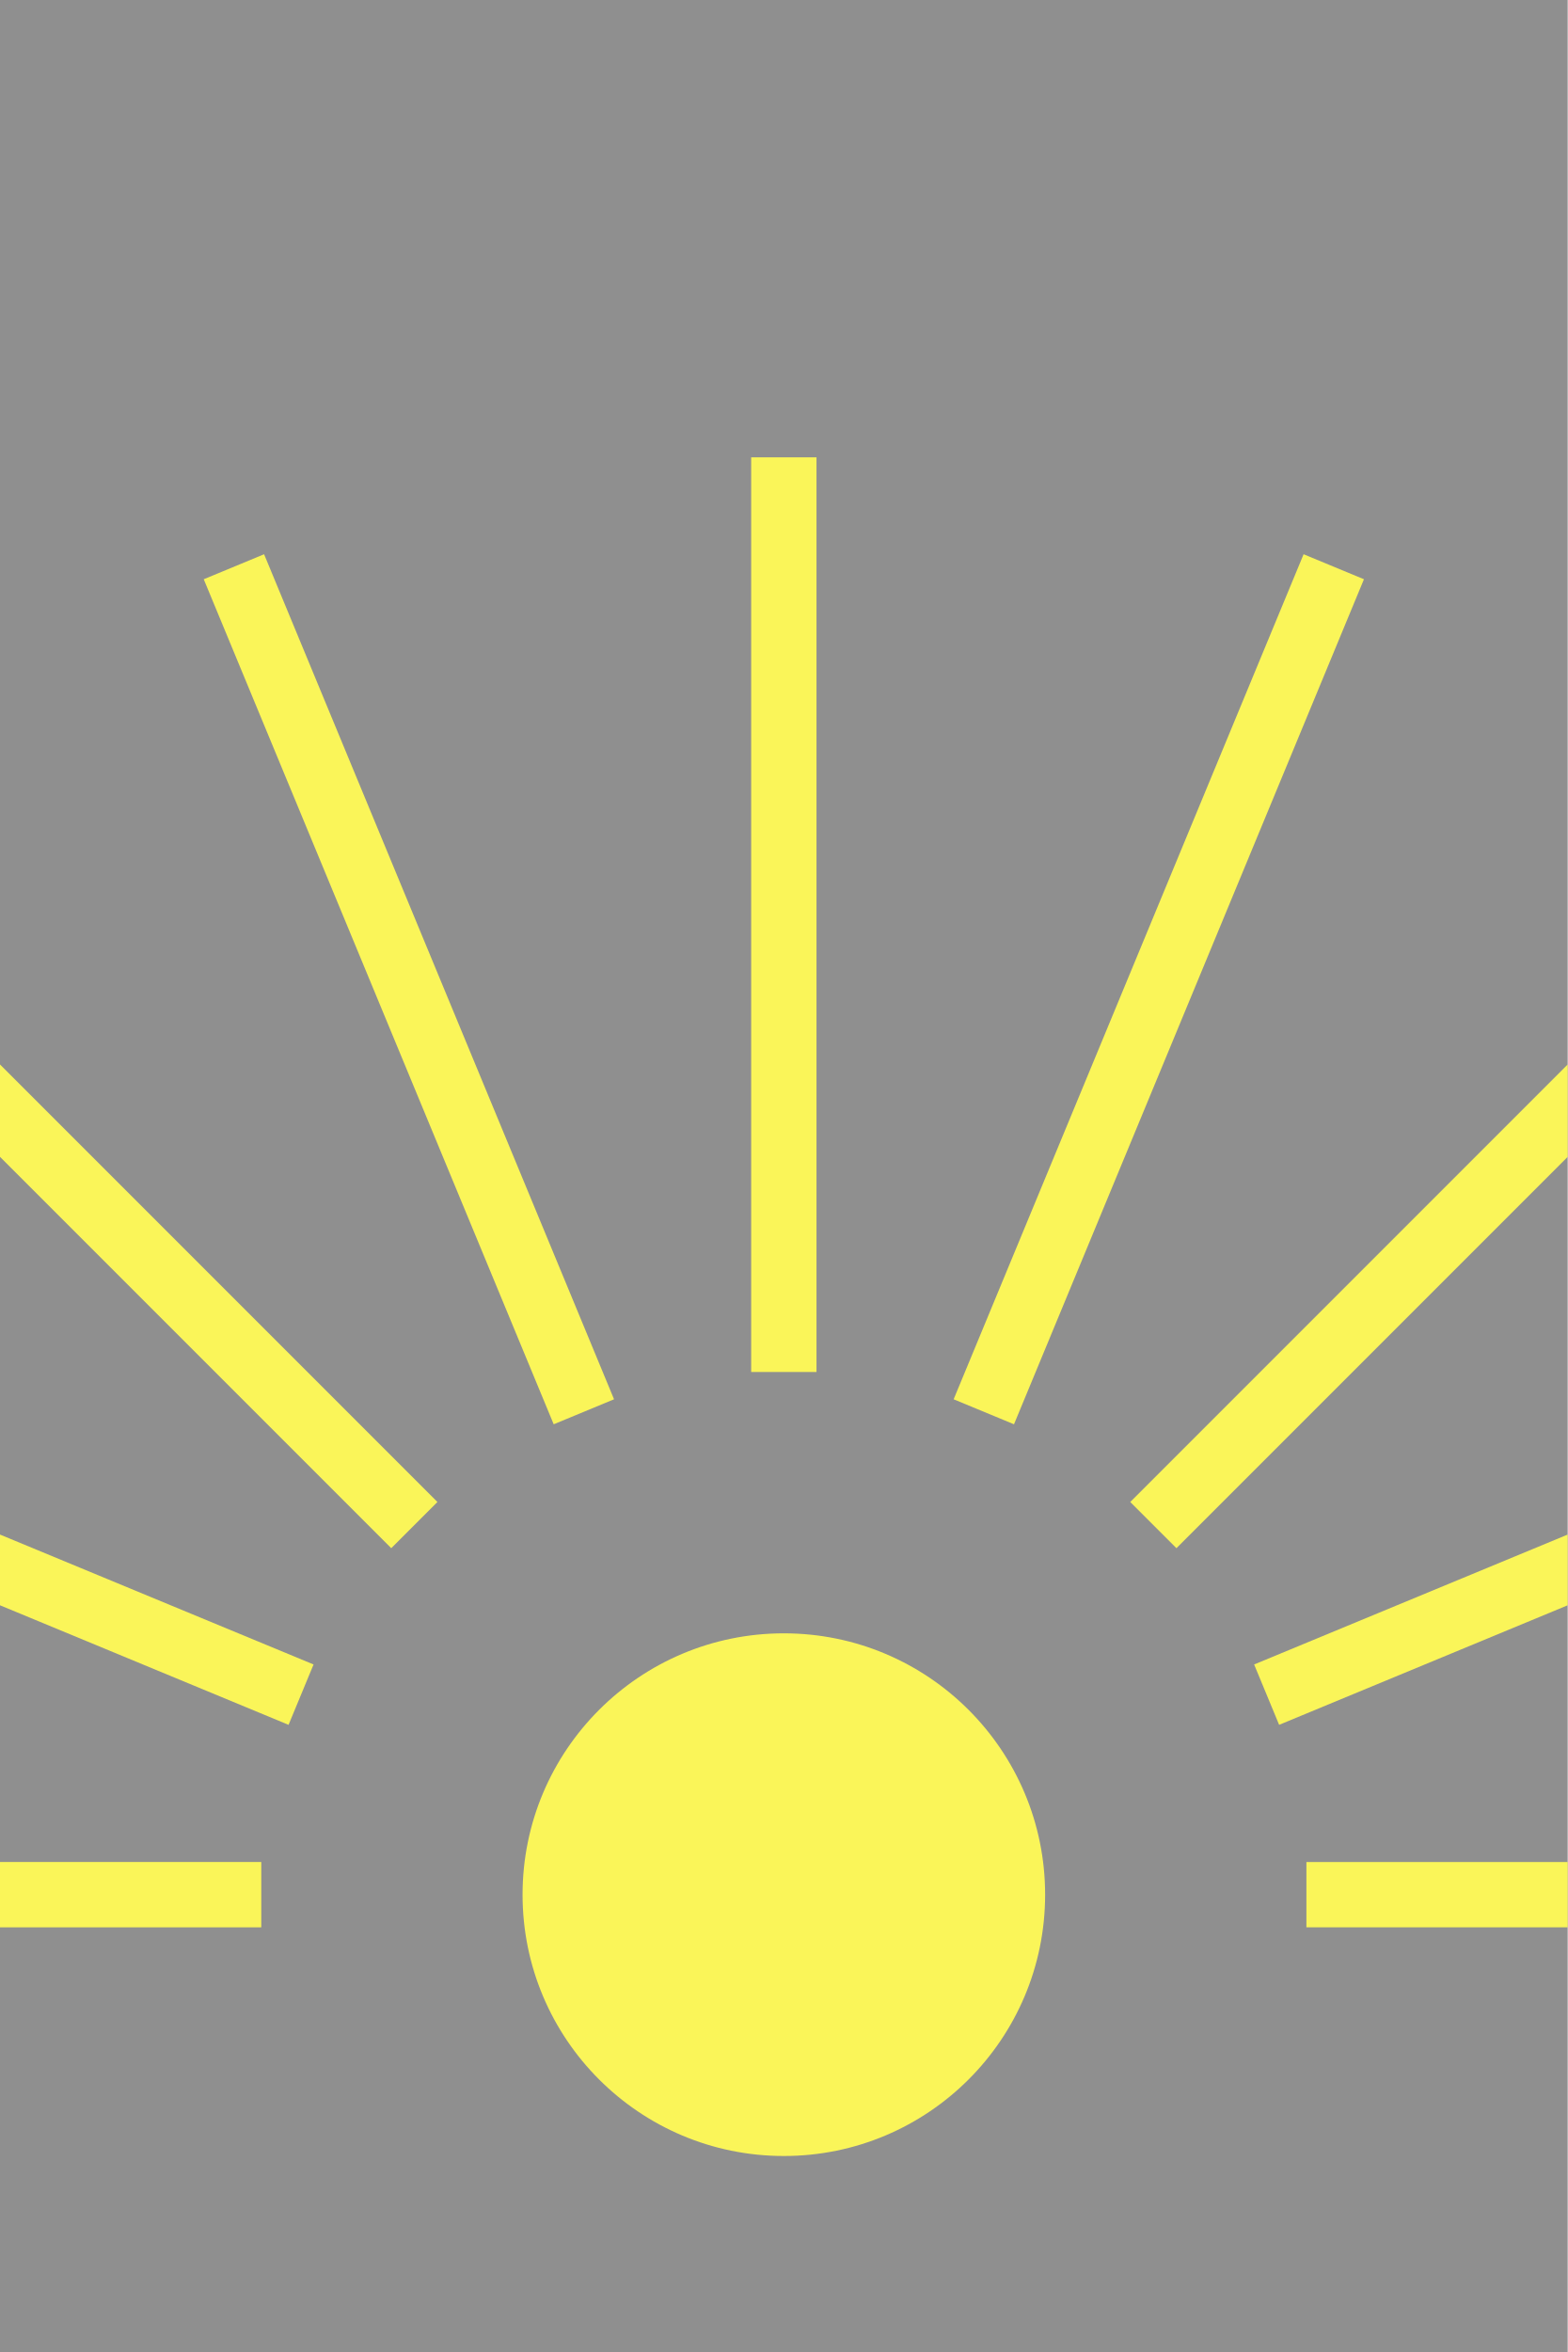
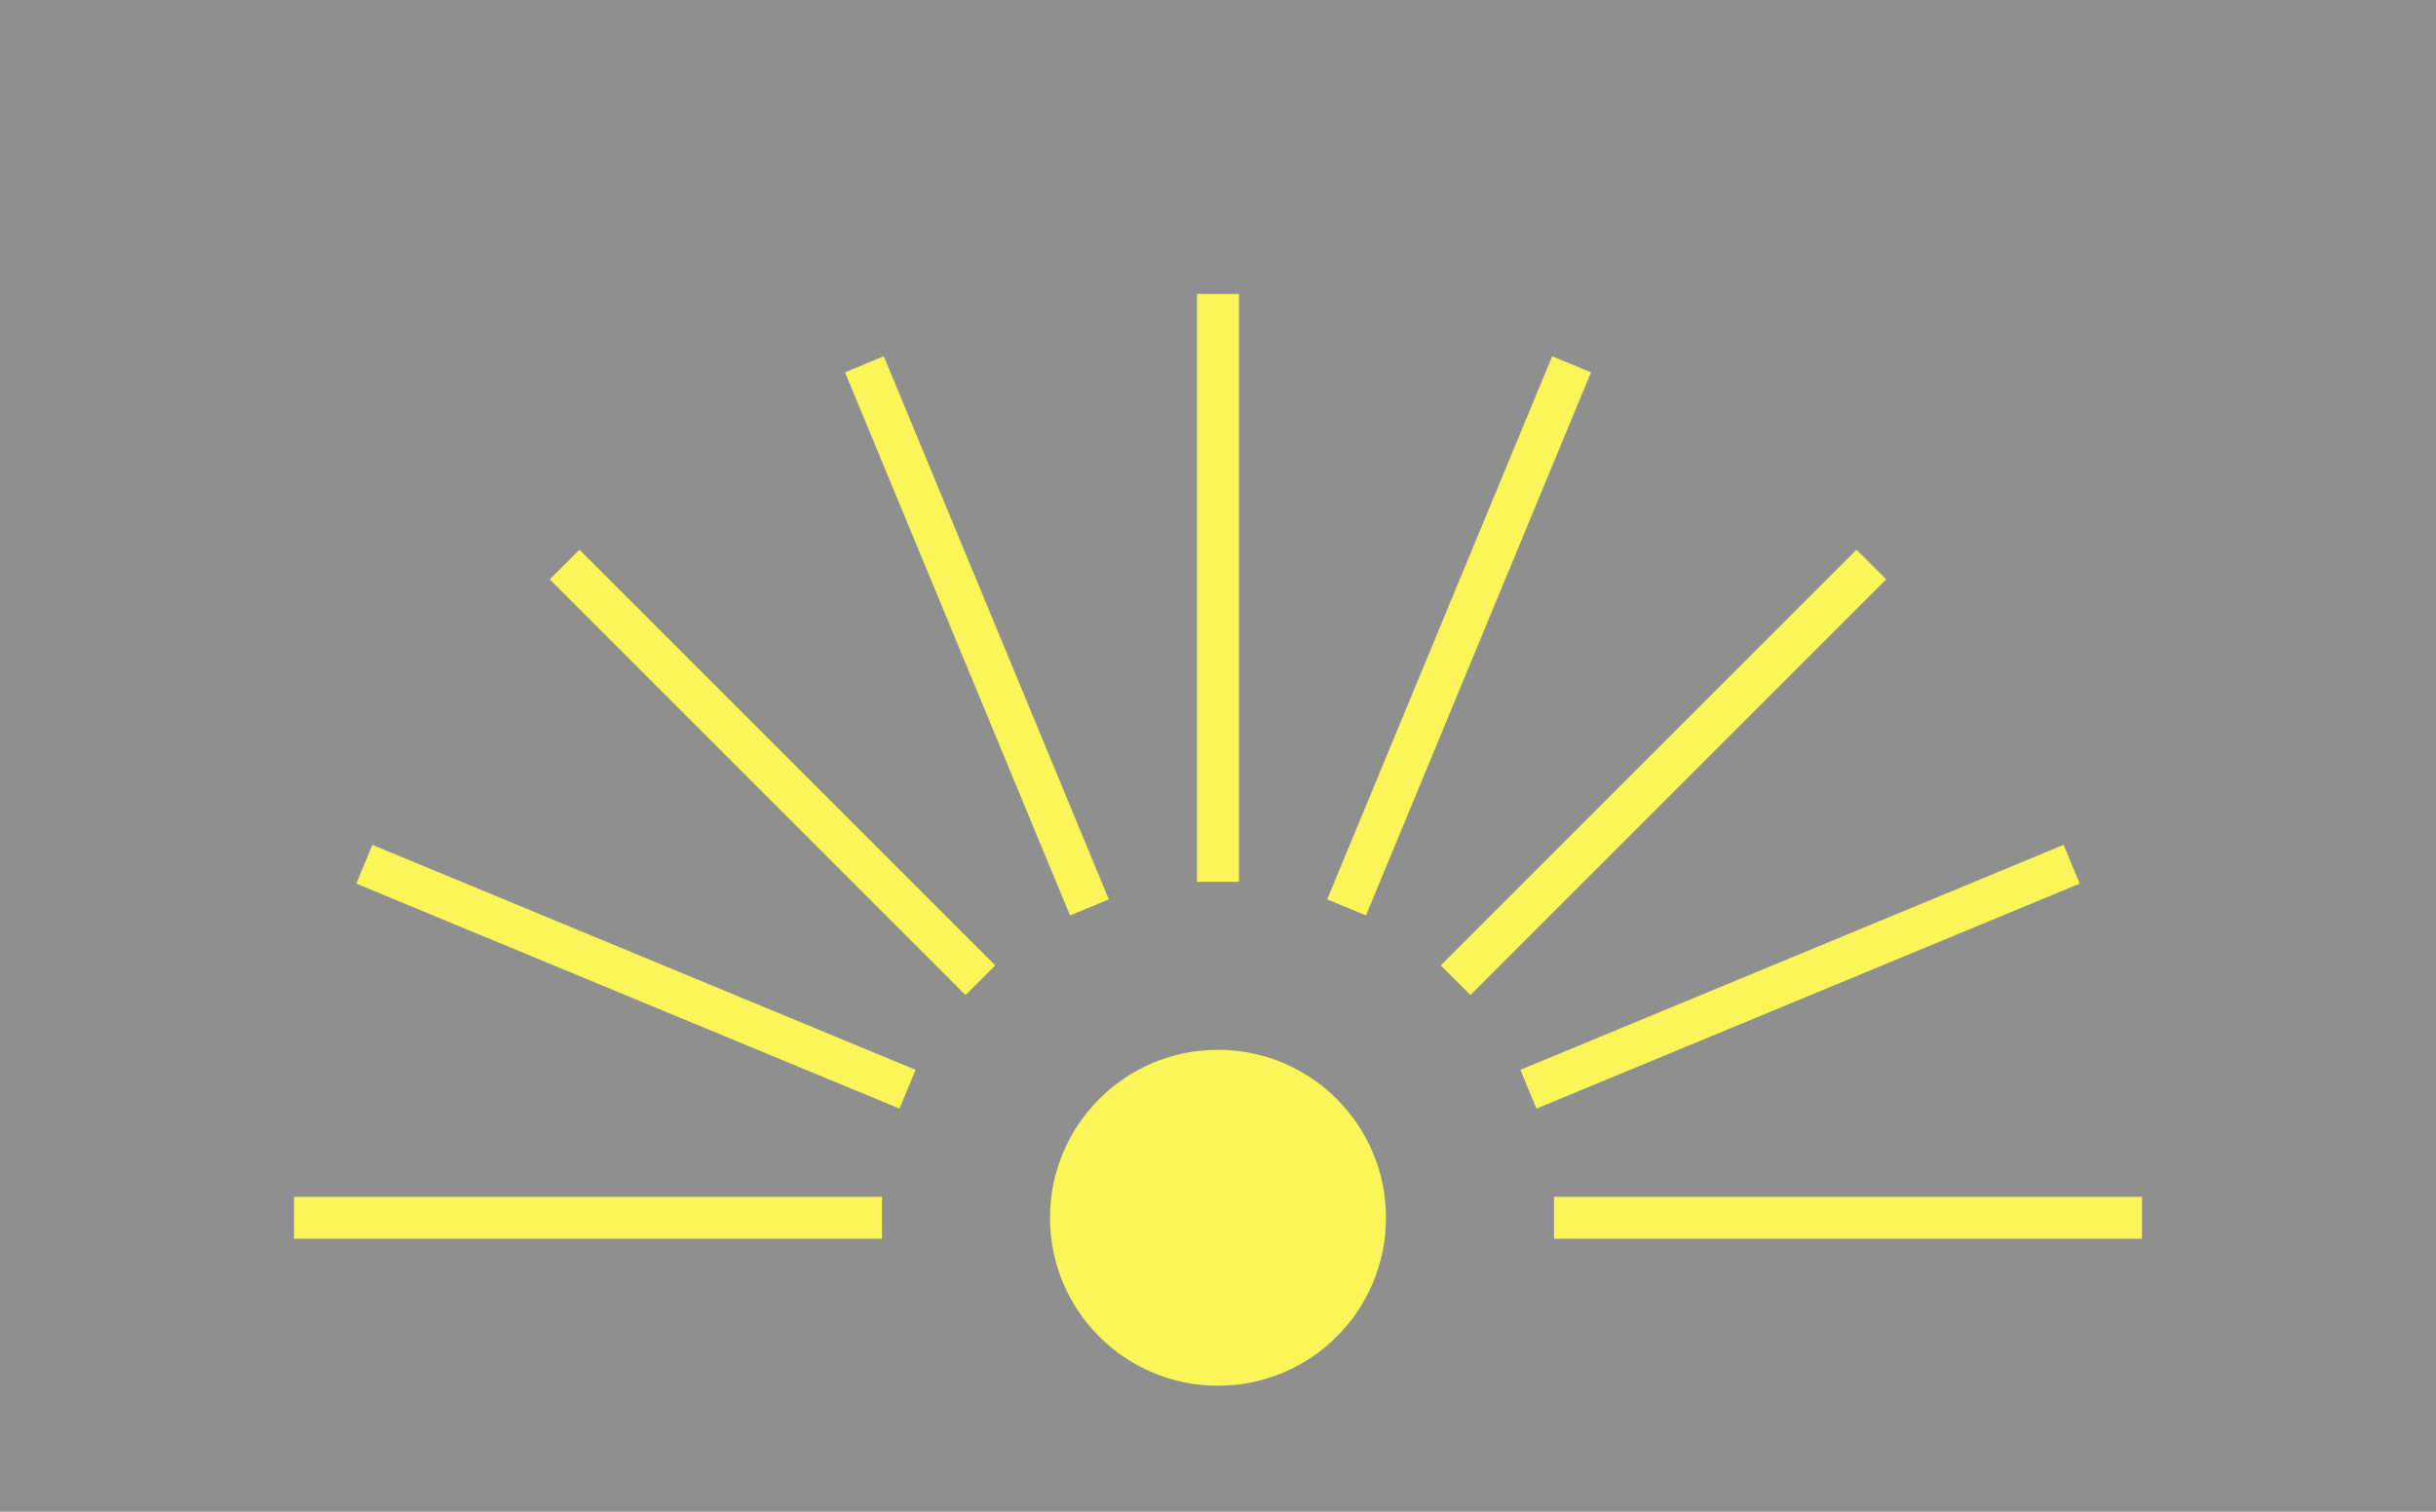
- <svg xmlns="http://www.w3.org/2000/svg" viewBox="0 0 192 288">
-   <defs>
-     <clipPath id="placa">
-       <rect width="192" height="288" />
-     </clipPath>
-   </defs>
-   <g>
-     <rect width="192" height="288" fill="#8F8F8F" />
-     <g clip-path="url(#placa)">
-       <g fill="#FAF559" transform="translate(96 232)">
-         <rect x="-4" y="-176" width="8" height="112" transform="rotate(0)" />
-         <rect x="-4" y="-176" width="8" height="112" transform="rotate(22.5)" />
-         <rect x="-4" y="-176" width="8" height="112" transform="rotate(-22.5)" />
-         <rect x="-4" y="-176" width="8" height="112" transform="rotate(45)" />
-         <rect x="-4" y="-176" width="8" height="112" transform="rotate(-45)" />
-         <rect x="-4" y="-176" width="8" height="112" transform="rotate(67.5)" />
-         <rect x="-4" y="-176" width="8" height="112" transform="rotate(-67.5)" />
-         <rect x="-4" y="-176" width="8" height="112" transform="rotate(90)" />
-         <rect x="-4" y="-176" width="8" height="112" transform="rotate(-90)" />
-         <circle r="32" />
-       </g>
+ <svg xmlns="http://www.w3.org/2000/svg" viewBox="0 0 464 288">
+   <g transform="translate(0 0)">
+     <rect width="464" height="288" fill="#8F8F8F" />
+     <g fill="#FAF559" transform="translate(232 232)">
+       <rect x="-4" y="-176" width="8" height="112" transform="rotate(0)" />
+       <rect x="-4" y="-176" width="8" height="112" transform="rotate(22.5)" />
+       <rect x="-4" y="-176" width="8" height="112" transform="rotate(-22.5)" />
+       <rect x="-4" y="-176" width="8" height="112" transform="rotate(45)" />
+       <rect x="-4" y="-176" width="8" height="112" transform="rotate(-45)" />
+       <rect x="-4" y="-176" width="8" height="112" transform="rotate(67.5)" />
+       <rect x="-4" y="-176" width="8" height="112" transform="rotate(-67.5)" />
+       <rect x="-4" y="-176" width="8" height="112" transform="rotate(90)" />
+       <rect x="-4" y="-176" width="8" height="112" transform="rotate(-90)" />
+       <circle r="32" />
    </g>
  </g>
</svg>
